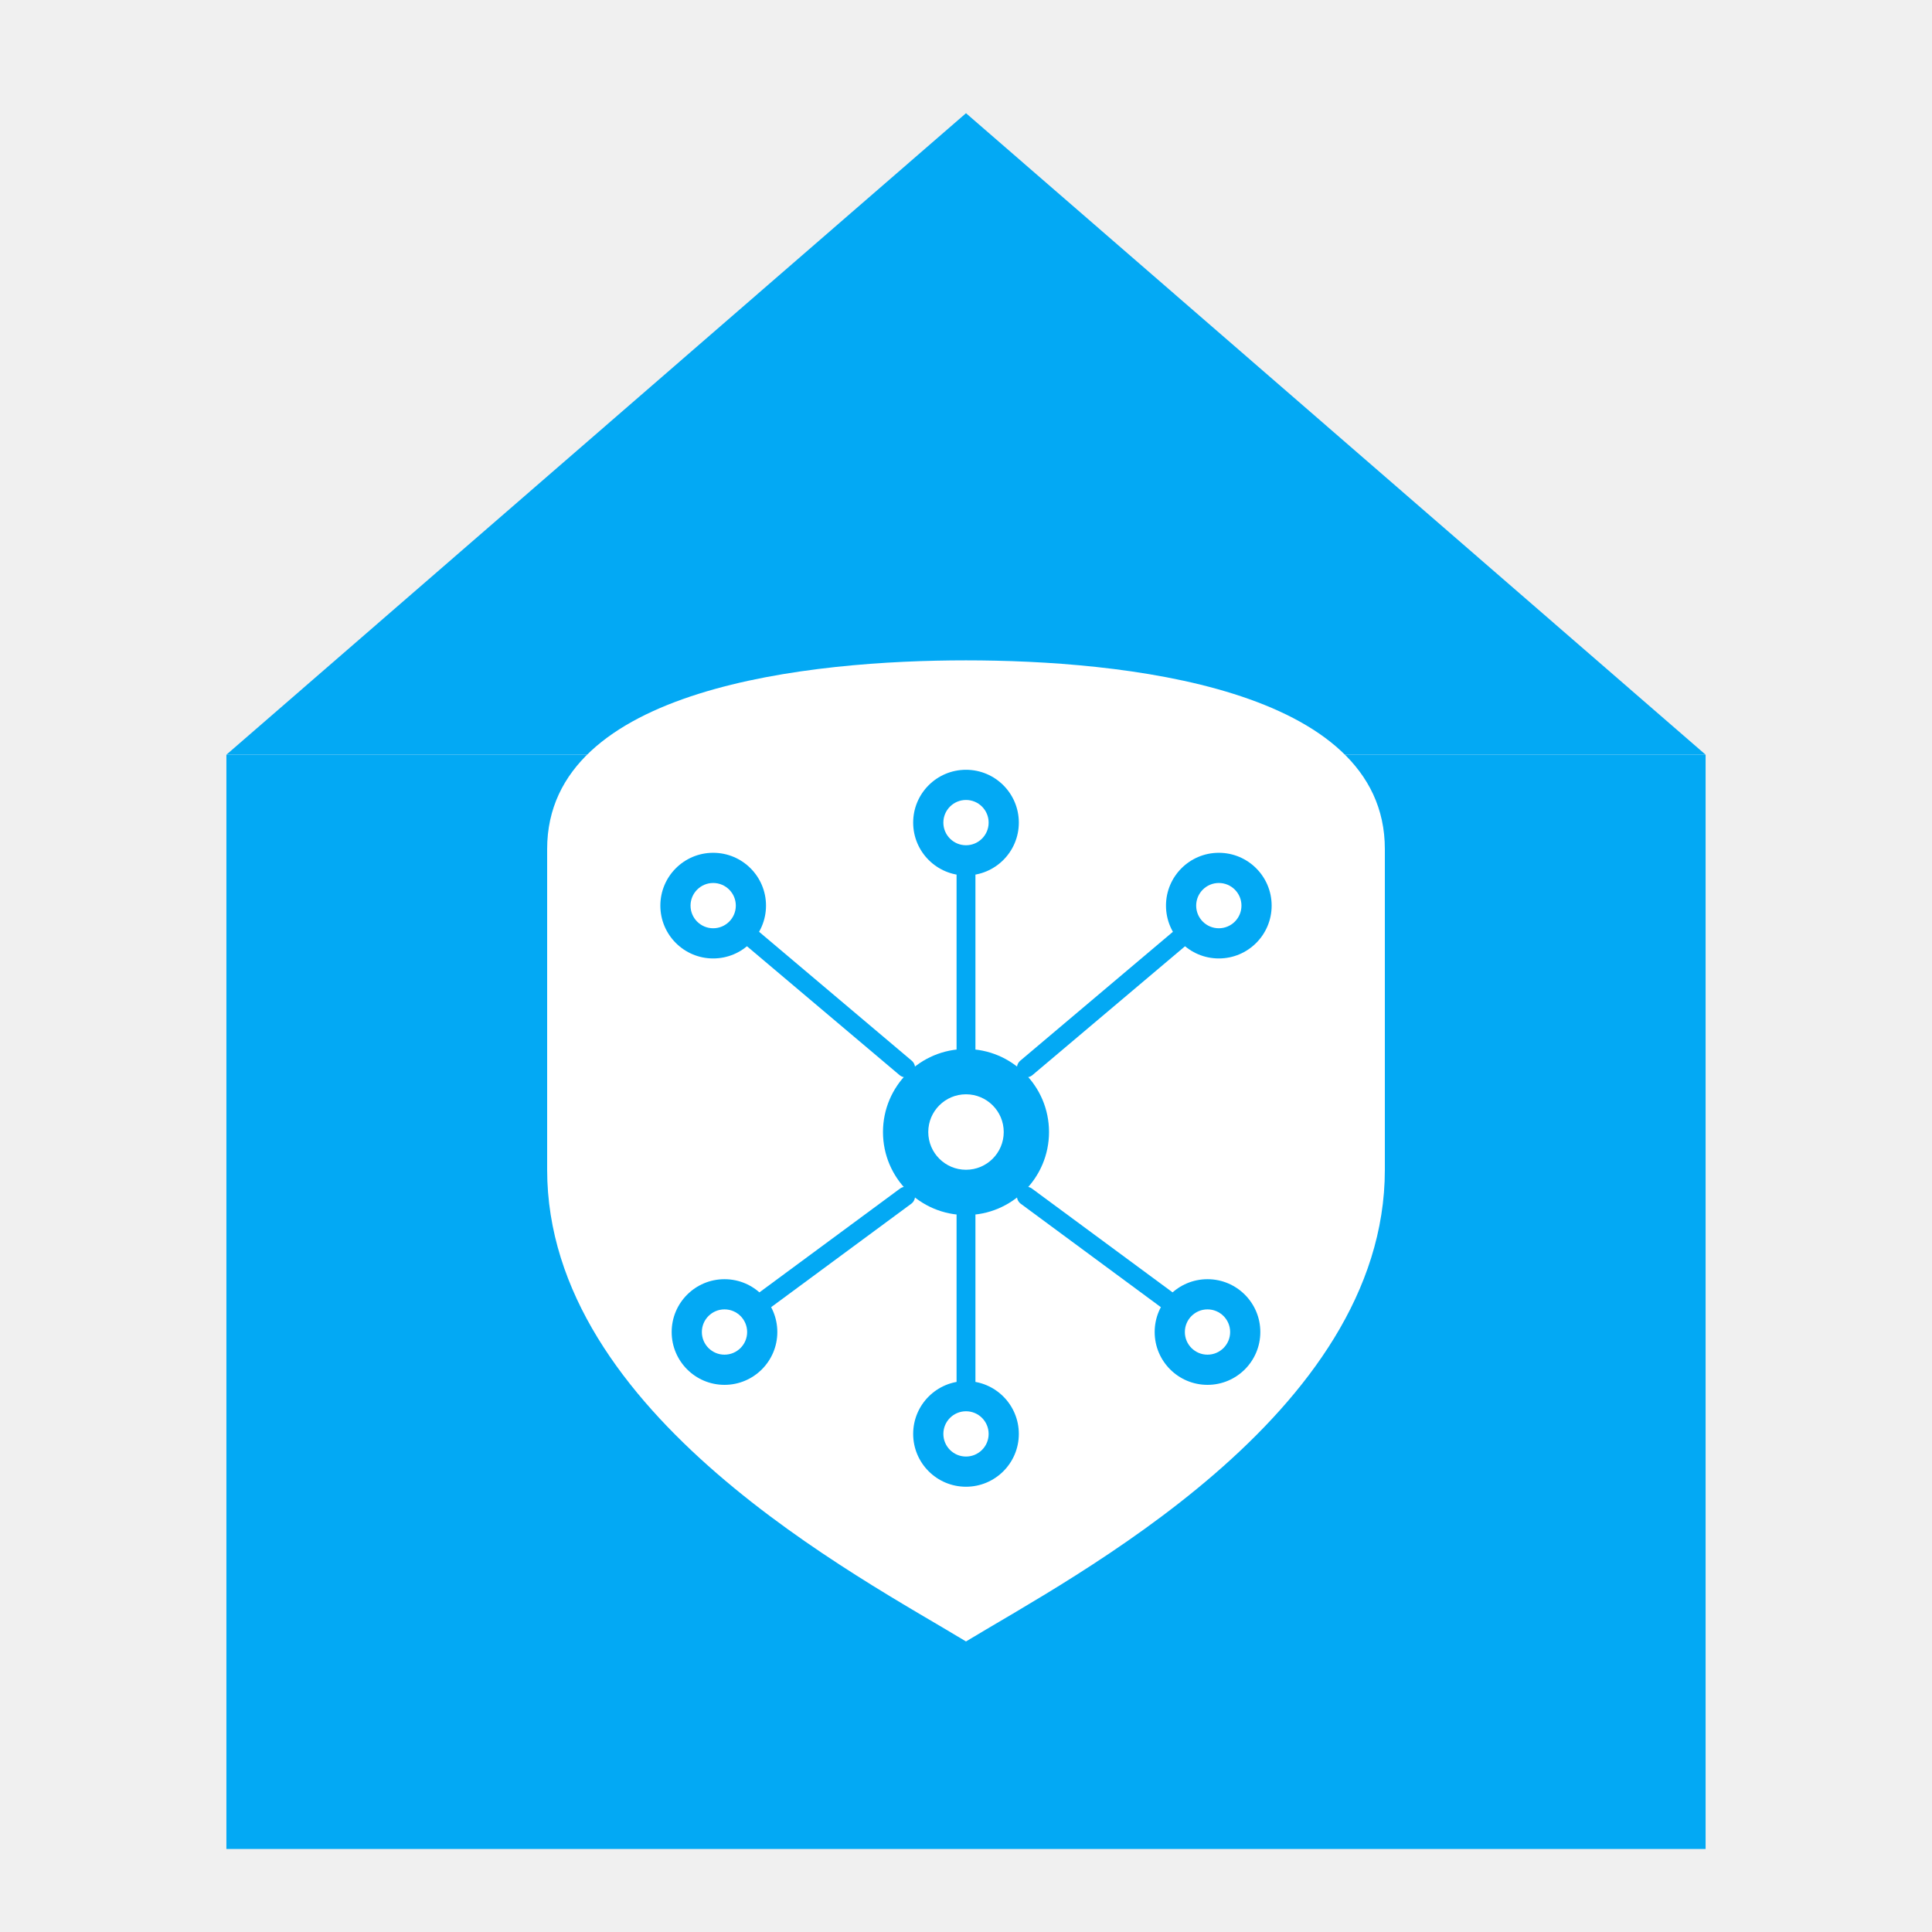
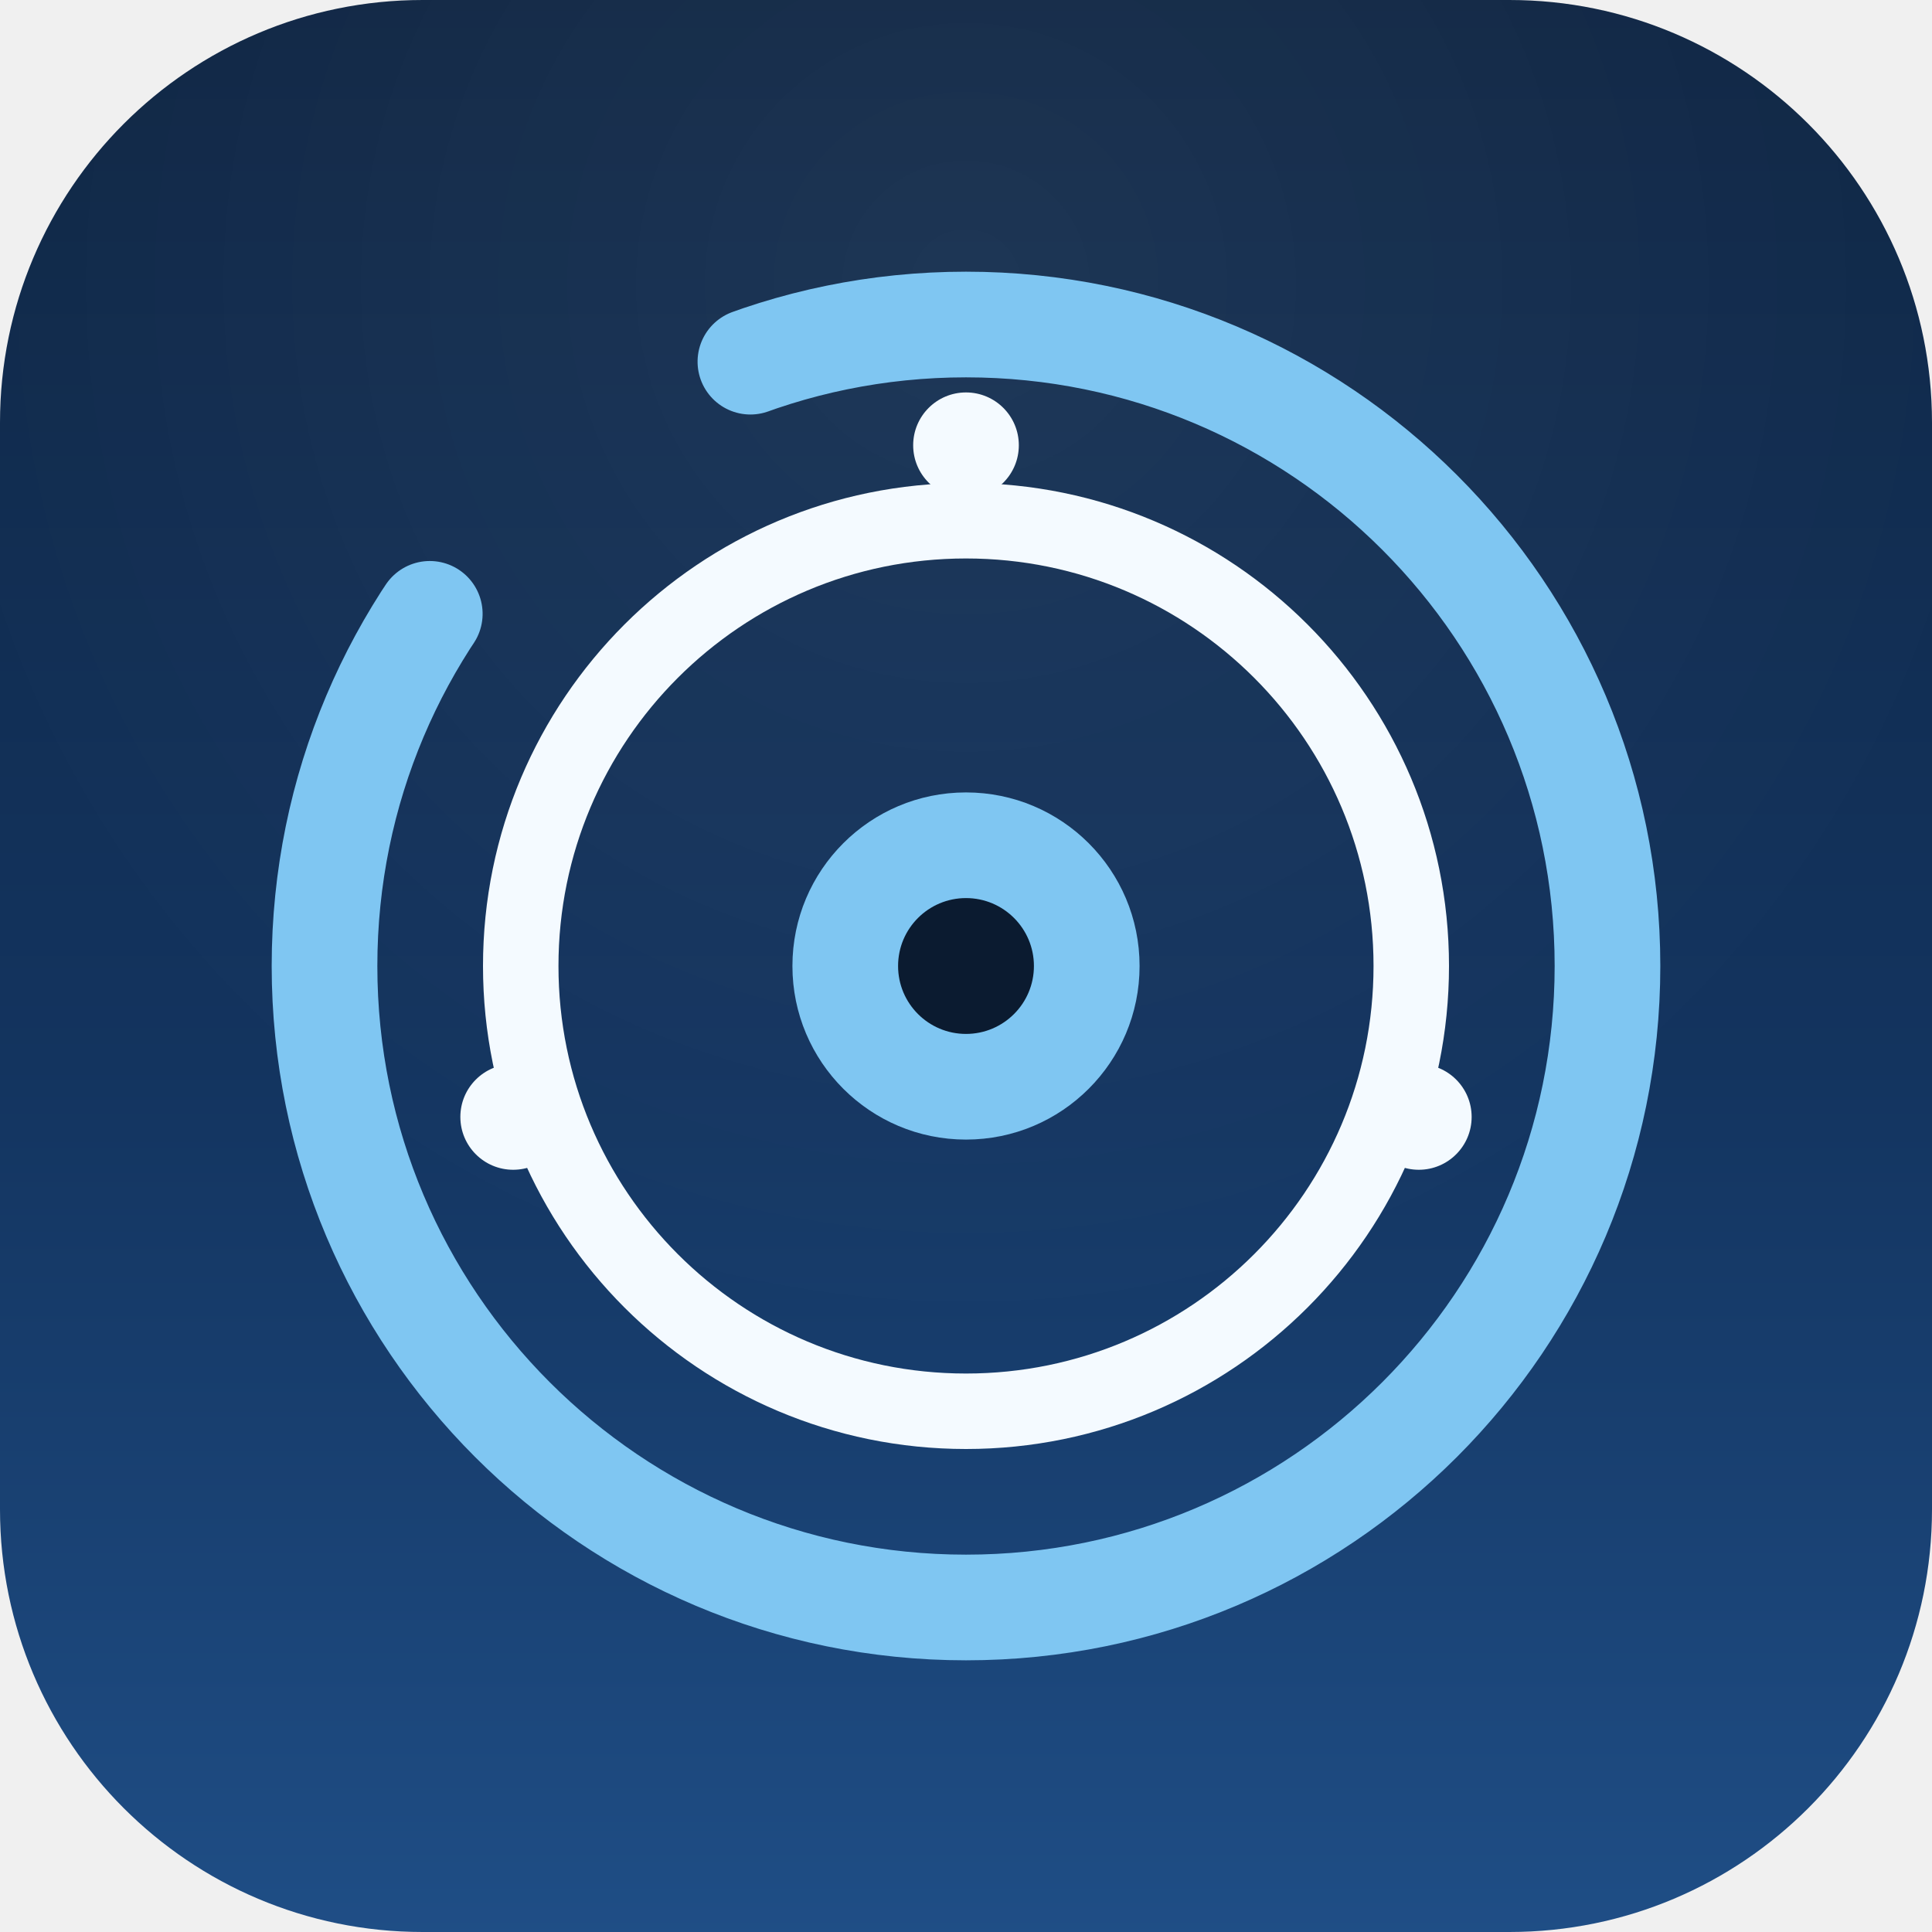
- <svg xmlns="http://www.w3.org/2000/svg" viewBox="0 0 512 512" width="512" height="512">
-   <polygon points="256,30 452,200 60,200" fill="#03A9F4" />
-   <rect x="60" y="200" width="392" height="290" fill="#03A9F4" />
-   <path d="M 256 175 C 215 175 145 182 145 225 L 145 310 C 145 375 228 418 256 435 C 284 418 367 375 367 310 L 367 225 C 367 182 297 175 256 175 Z" fill="#FFFFFF" />
-   <circle cx="256" cy="300" r="22" fill="#03A9F4" />
-   <line x1="256" y1="278" x2="256" y2="225" stroke="#03A9F4" stroke-width="5" stroke-linecap="round" />
-   <circle cx="256" cy="218" r="14" fill="#03A9F4" />
-   <line x1="256" y1="322" x2="256" y2="372" stroke="#03A9F4" stroke-width="5" stroke-linecap="round" />
-   <circle cx="256" cy="380" r="14" fill="#03A9F4" />
-   <line x1="240" y1="283" x2="195" y2="245" stroke="#03A9F4" stroke-width="5" stroke-linecap="round" />
-   <circle cx="189" cy="240" r="14" fill="#03A9F4" />
-   <line x1="272" y1="283" x2="317" y2="245" stroke="#03A9F4" stroke-width="5" stroke-linecap="round" />
-   <circle cx="323" cy="240" r="14" fill="#03A9F4" />
-   <line x1="240" y1="317" x2="198" y2="348" stroke="#03A9F4" stroke-width="5" stroke-linecap="round" />
-   <circle cx="192" cy="353" r="14" fill="#03A9F4" />
-   <line x1="272" y1="317" x2="314" y2="348" stroke="#03A9F4" stroke-width="5" stroke-linecap="round" />
-   <circle cx="320" cy="353" r="14" fill="#03A9F4" />
-   <circle cx="256" cy="300" r="10" fill="#FFFFFF" />
-   <circle cx="256" cy="218" r="6" fill="#FFFFFF" />
-   <circle cx="256" cy="380" r="6" fill="#FFFFFF" />
-   <circle cx="189" cy="240" r="6" fill="#FFFFFF" />
-   <circle cx="323" cy="240" r="6" fill="#FFFFFF" />
-   <circle cx="192" cy="353" r="6" fill="#FFFFFF" />
-   <circle cx="320" cy="353" r="6" fill="#FFFFFF" />
+ <svg xmlns="http://www.w3.org/2000/svg" viewBox="0 0 512 512" data-om-id="jsx:/https:/019dd76e-c315-7026-9934-b0b29545b4ce.claudeusercontent.com/v1/design/projects/019dd76e-c315-7026-9934-b0b29545b4ce/serve/icons.jsx:809:24:5" style="display: block; width: 100%; height: 100%;">
+   <defs data-om-id="jsx:/https:/019dd76e-c315-7026-9934-b0b29545b4ce.claudeusercontent.com/v1/design/projects/019dd76e-c315-7026-9934-b0b29545b4ce/serve/icons.jsx:938:25:7">
+     <linearGradient id="tilegrad-final-icon" x1="0" y1="0" x2="0" y2="1" data-om-id="jsx:/https:/019dd76e-c315-7026-9934-b0b29545b4ce.claudeusercontent.com/v1/design/projects/019dd76e-c315-7026-9934-b0b29545b4ce/serve/icons.jsx:953:26:9">
+       <stop offset="0%" stop-color="#0E2543" data-om-id="jsx:/https:/019dd76e-c315-7026-9934-b0b29545b4ce.claudeusercontent.com/v1/design/projects/019dd76e-c315-7026-9934-b0b29545b4ce/serve/icons.jsx:1020:27:11" />
+       <stop offset="55%" stop-color="#13345F" data-om-id="jsx:/https:/019dd76e-c315-7026-9934-b0b29545b4ce.claudeusercontent.com/v1/design/projects/019dd76e-c315-7026-9934-b0b29545b4ce/serve/icons.jsx:1071:28:11" />
+       <stop offset="100%" stop-color="#1F4E86" data-om-id="jsx:/https:/019dd76e-c315-7026-9934-b0b29545b4ce.claudeusercontent.com/v1/design/projects/019dd76e-c315-7026-9934-b0b29545b4ce/serve/icons.jsx:1123:29:11" />
+     </linearGradient>
+     <radialGradient id="tileinner-final-icon" cx="0.5" cy="0.15" r="0.9" data-om-id="jsx:/https:/019dd76e-c315-7026-9934-b0b29545b4ce.claudeusercontent.com/v1/design/projects/019dd76e-c315-7026-9934-b0b29545b4ce/serve/icons.jsx:1247:32:9">
+       <stop offset="0%" stop-color="#ffffff" stop-opacity="0.06" data-om-id="jsx:/https:/019dd76e-c315-7026-9934-b0b29545b4ce.claudeusercontent.com/v1/design/projects/019dd76e-c315-7026-9934-b0b29545b4ce/serve/icons.jsx:1314:33:11" />
+       <stop offset="60%" stop-color="#ffffff" stop-opacity="0" data-om-id="jsx:/https:/019dd76e-c315-7026-9934-b0b29545b4ce.claudeusercontent.com/v1/design/projects/019dd76e-c315-7026-9934-b0b29545b4ce/serve/icons.jsx:1384:34:11" />
+     </radialGradient>
+   </defs>
+   <rect x="0" y="0" width="512" height="512" rx="112" ry="112" fill="url(#tilegrad-final-icon)" data-om-id="jsx:/https:/019dd76e-c315-7026-9934-b0b29545b4ce.claudeusercontent.com/v1/design/projects/019dd76e-c315-7026-9934-b0b29545b4ce/serve/icons.jsx:1488:37:7" />
+   <rect x="0" y="0" width="512" height="512" rx="112" ry="112" fill="url(#tileinner-final-icon)" data-om-id="jsx:/https:/019dd76e-c315-7026-9934-b0b29545b4ce.claudeusercontent.com/v1/design/projects/019dd76e-c315-7026-9934-b0b29545b4ce/serve/icons.jsx:1589:38:7" />
+   <g transform="rotate(0 256 256)" data-om-id="jsx:/https:/019dd76e-c315-7026-9934-b0b29545b4ce.claudeusercontent.com/v1/design/projects/019dd76e-c315-7026-9934-b0b29545b4ce/serve/icons.jsx:1691:39:7">
+     <circle cx="256" cy="256" r="170" fill="none" stroke="#7FC6F2" stroke-width="28" stroke-linecap="round" stroke-dasharray="900 110" transform="rotate(-90 256 256)" data-om-id="jsx:/https:/019dd76e-c315-7026-9934-b0b29545b4ce.claudeusercontent.com/v1/design/projects/019dd76e-c315-7026-9934-b0b29545b4ce/serve/icons.jsx:2191:52:7" />
+     <circle cx="256" cy="256" r="118" fill="none" stroke="#F4FAFF" stroke-width="20" data-om-id="jsx:/https:/019dd76e-c315-7026-9934-b0b29545b4ce.claudeusercontent.com/v1/design/projects/019dd76e-c315-7026-9934-b0b29545b4ce/serve/icons.jsx:2392:55:7" />
+     <circle cx="256" cy="256" r="46" fill="#7FC6F2" data-om-id="jsx:/https:/019dd76e-c315-7026-9934-b0b29545b4ce.claudeusercontent.com/v1/design/projects/019dd76e-c315-7026-9934-b0b29545b4ce/serve/icons.jsx:2511:57:7" />
+     <circle cx="256" cy="256" r="18" fill="#0B1B30" data-om-id="jsx:/https:/019dd76e-c315-7026-9934-b0b29545b4ce.claudeusercontent.com/v1/design/projects/019dd76e-c315-7026-9934-b0b29545b4ce/serve/icons.jsx:2569:58:7" />
+     <circle cx="256" cy="118" r="14" fill="#F4FAFF" data-om-id="jsx:/https:/019dd76e-c315-7026-9934-b0b29545b4ce.claudeusercontent.com/v1/design/projects/019dd76e-c315-7026-9934-b0b29545b4ce/serve/icons.jsx:2703:60:7" />
+     <circle cx="376" cy="296" r="14" fill="#F4FAFF" data-om-id="jsx:/https:/019dd76e-c315-7026-9934-b0b29545b4ce.claudeusercontent.com/v1/design/projects/019dd76e-c315-7026-9934-b0b29545b4ce/serve/icons.jsx:2760:61:7" />
+     <circle cx="136" cy="296" r="14" fill="#F4FAFF" data-om-id="jsx:/https:/019dd76e-c315-7026-9934-b0b29545b4ce.claudeusercontent.com/v1/design/projects/019dd76e-c315-7026-9934-b0b29545b4ce/serve/icons.jsx:2817:62:7" />
+   </g>
</svg>
